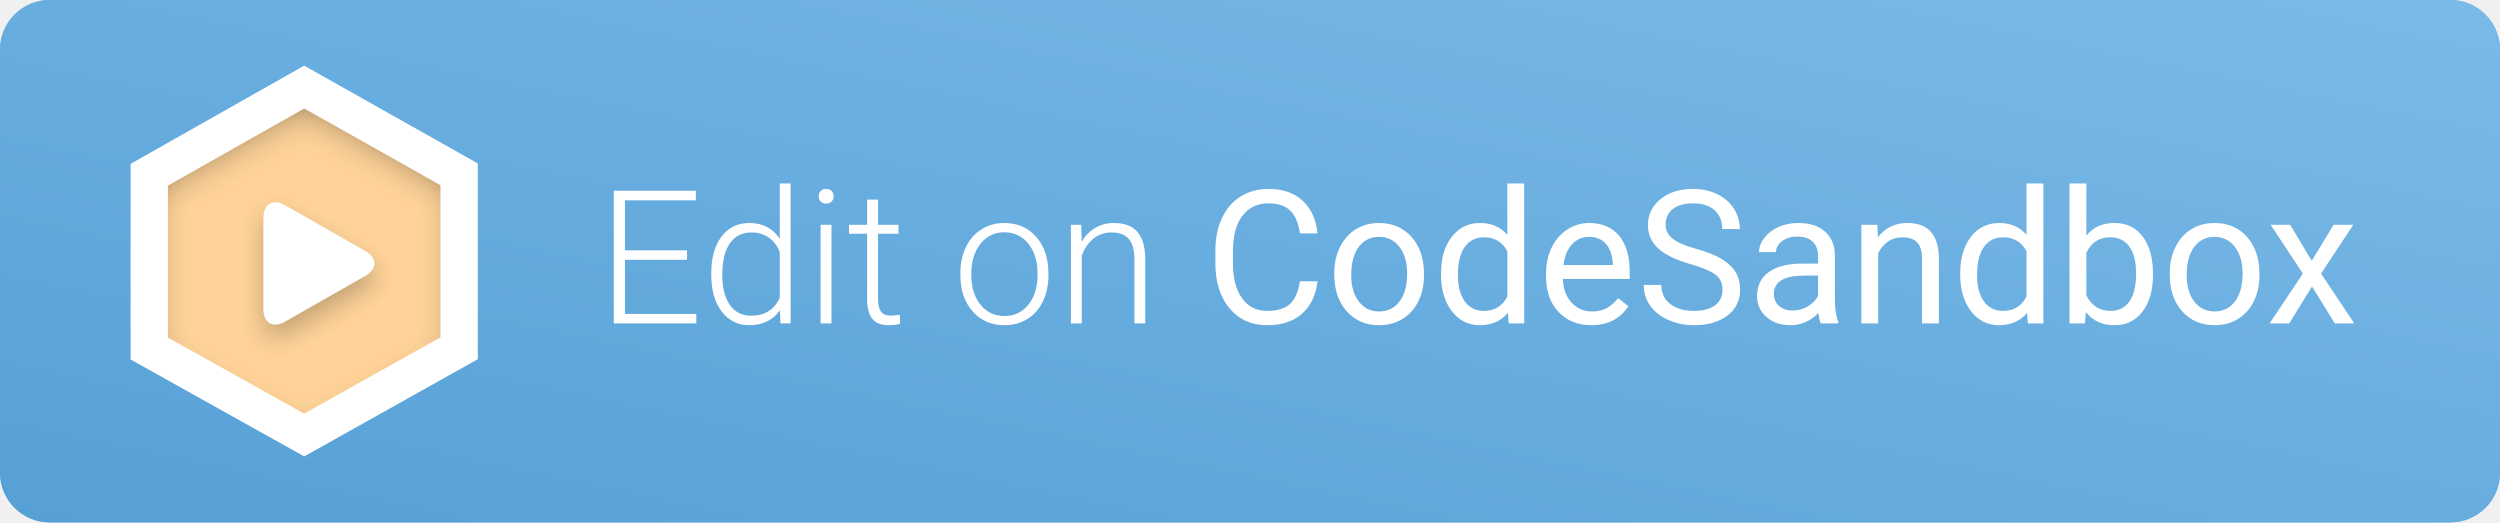
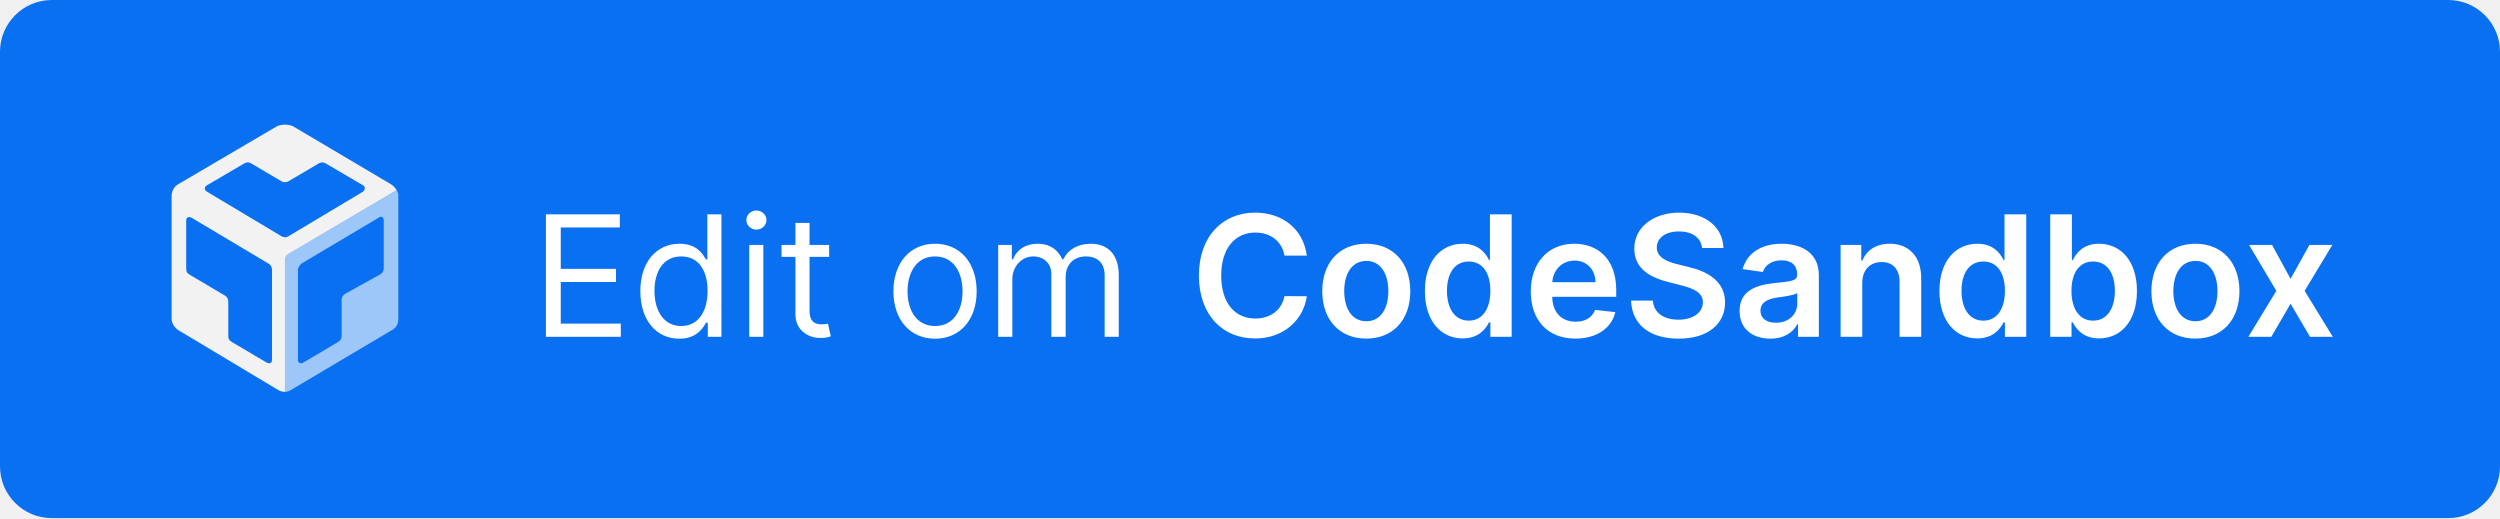
- <svg xmlns="http://www.w3.org/2000/svg" xmlns:xlink="http://www.w3.org/1999/xlink" width="201px" height="42px" viewBox="0 0 201 42" version="1.1">
-   <defs>
-     <linearGradient x1="100%" y1="0%" x2="0%" y2="100%" id="linearGradient-1">
-       <stop stop-color="#7ABAE8" offset="0%" />
-       <stop stop-color="#56A0D6" offset="100%" />
-     </linearGradient>
-     <rect id="path-2" x="0" y="0" width="201" height="42" rx="4" />
-     <polygon id="path-3" points="0 21.023 12.456 27.977 24.916 21 24.916 7.017 12.458 0 0 7.048" />
-     <filter x="-14.0%" y="-13.3%" width="128.1%" height="126.6%" filterUnits="objectBoundingBox" id="filter-4">
-       <feGaussianBlur stdDeviation="1.5" in="SourceAlpha" result="shadowBlurInner1" />
-       <feOffset dx="0" dy="1" in="shadowBlurInner1" result="shadowOffsetInner1" />
-       <feComposite in="shadowOffsetInner1" in2="SourceAlpha" operator="arithmetic" k2="-1" k3="1" result="shadowInnerInner1" />
-       <feColorMatrix values="0 0 0 0 0   0 0 0 0 0   0 0 0 0 0  0 0 0 0.5 0" type="matrix" in="shadowInnerInner1" />
-     </filter>
-     <path d="M9.176,10.509 C9.176,9.402 9.957,8.951 10.909,9.494 L17.39,13.192 C18.347,13.738 18.342,14.626 17.39,15.17 L10.909,18.868 C9.952,19.414 9.176,18.966 9.176,17.854 L9.176,10.509 Z" id="path-5" />
-     <filter x="-39.2%" y="-25.4%" width="178.4%" height="171.2%" filterUnits="objectBoundingBox" id="filter-6">
-       <feOffset dx="0" dy="1" in="SourceAlpha" result="shadowOffsetOuter1" />
-       <feGaussianBlur stdDeviation="1" in="shadowOffsetOuter1" result="shadowBlurOuter1" />
-       <feColorMatrix values="0 0 0 0 0   0 0 0 0 0   0 0 0 0 0  0 0 0 0.232 0" type="matrix" in="shadowBlurOuter1" />
-     </filter>
-   </defs>
-   <g id="Page-1" stroke="none" stroke-width="1" fill="none" fill-rule="evenodd">
-     <g id="Rectangle">
-       <use fill="#6CAEDD" xlink:href="#path-2" />
-       <use fill="url(#linearGradient-1)" xlink:href="#path-2" />
-     </g>
-     <g id="Logo-v2-(1)" transform="translate(12, 7)">
-       <g id="Logo">
-         <g id="Layer_1" transform="translate(0.224316, 0.037787)" fill-rule="nonzero" fill="#FFD399">
-           <polyline id="Shape" points="19.039 24.473 19.039 17.917 24.884 14.624 24.884 21.19 19.039 24.473" />
-           <polyline id="Shape" points="5.747 18.018 0 14.779 0 21.256 5.747 24.511 5.747 18.018" />
-           <polyline id="Shape" points="12.444 6.607 18.288 3.311 12.446 0 6.58 3.322 12.444 6.607" />
-         </g>
-         <g id="Layer_2">
-           <g id="Shape">
-             <use fill="#FFD399" fill-rule="evenodd" xlink:href="#path-3" />
-             <use fill="black" fill-opacity="1" filter="url(#filter-4)" xlink:href="#path-3" />
-             <use stroke="#FFFFFF" stroke-width="3" xlink:href="#path-3" />
-           </g>
-           <g id="Rectangle-2">
-             <use fill="black" fill-opacity="1" filter="url(#filter-6)" xlink:href="#path-5" />
-             <use fill="#FFFFFF" fill-rule="evenodd" xlink:href="#path-5" />
-           </g>
-         </g>
-       </g>
-     </g>
-     <path d="M55.236,20.888 L50.249,20.888 L50.249,25.238 L55.983,25.238 L55.983,26 L49.348,26 L49.348,15.336 L55.947,15.336 L55.947,16.105 L50.249,16.105 L50.249,20.126 L55.236,20.126 L55.236,20.888 Z M57.185,21.964 C57.185,20.734 57.459,19.754 58.009,19.024 C58.558,18.294 59.304,17.929 60.246,17.929 C61.315,17.929 62.131,18.351 62.692,19.196 L62.692,14.75 L63.564,14.75 L63.564,26 L62.744,26 L62.707,24.945 C62.146,25.746 61.32,26.146 60.231,26.146 C59.318,26.146 58.582,25.779 58.023,25.044 C57.464,24.309 57.185,23.317 57.185,22.067 L57.185,21.964 Z M58.071,22.118 C58.071,23.129 58.273,23.926 58.679,24.51 C59.084,25.093 59.655,25.385 60.393,25.385 C61.472,25.385 62.238,24.909 62.692,23.957 L62.692,20.236 C62.238,19.206 61.477,18.69 60.407,18.69 C59.67,18.69 59.096,18.98 58.686,19.558 C58.276,20.137 58.071,20.99 58.071,22.118 Z M66.853,26 L65.974,26 L65.974,18.075 L66.853,18.075 L66.853,26 Z M65.82,15.783 C65.82,15.617 65.874,15.476 65.981,15.362 C66.088,15.247 66.235,15.189 66.42,15.189 C66.606,15.189 66.754,15.247 66.864,15.362 C66.973,15.476 67.028,15.617 67.028,15.783 C67.028,15.949 66.973,16.088 66.864,16.2 C66.754,16.313 66.606,16.369 66.42,16.369 C66.235,16.369 66.088,16.313 65.981,16.2 C65.874,16.088 65.82,15.949 65.82,15.783 Z M70.595,16.046 L70.595,18.075 L72.236,18.075 L72.236,18.793 L70.595,18.793 L70.595,24.074 C70.595,24.513 70.675,24.84 70.833,25.055 C70.992,25.27 71.257,25.377 71.628,25.377 C71.774,25.377 72.011,25.353 72.338,25.304 L72.375,26.022 C72.146,26.105 71.833,26.146 71.438,26.146 C70.837,26.146 70.4,25.972 70.126,25.623 C69.853,25.274 69.716,24.76 69.716,24.081 L69.716,18.793 L68.259,18.793 L68.259,18.075 L69.716,18.075 L69.716,16.046 L70.595,16.046 Z M77.216,21.92 C77.216,21.159 77.364,20.473 77.659,19.862 C77.955,19.252 78.372,18.777 78.912,18.438 C79.451,18.098 80.063,17.929 80.747,17.929 C81.801,17.929 82.656,18.299 83.31,19.038 C83.964,19.778 84.292,20.758 84.292,21.979 L84.292,22.162 C84.292,22.929 84.144,23.618 83.848,24.231 C83.553,24.844 83.137,25.316 82.6,25.648 C82.062,25.98 81.45,26.146 80.761,26.146 C79.711,26.146 78.858,25.777 78.201,25.037 C77.545,24.297 77.216,23.317 77.216,22.096 L77.216,21.92 Z M78.095,22.162 C78.095,23.109 78.341,23.887 78.831,24.495 C79.322,25.103 79.965,25.407 80.761,25.407 C81.552,25.407 82.193,25.103 82.684,24.495 C83.175,23.887 83.42,23.085 83.42,22.089 L83.42,21.92 C83.42,21.315 83.308,20.761 83.083,20.258 C82.858,19.755 82.543,19.365 82.138,19.09 C81.733,18.814 81.269,18.676 80.747,18.676 C79.965,18.676 79.328,18.982 78.835,19.595 C78.342,20.208 78.095,21.01 78.095,22.001 L78.095,22.162 Z M86.936,18.075 L86.965,19.43 C87.263,18.942 87.634,18.57 88.078,18.313 C88.522,18.057 89.013,17.929 89.55,17.929 C90.4,17.929 91.032,18.168 91.447,18.646 C91.862,19.125 92.072,19.843 92.077,20.8 L92.077,26 L91.206,26 L91.206,20.792 C91.201,20.084 91.051,19.557 90.755,19.21 C90.46,18.864 89.987,18.69 89.338,18.69 C88.796,18.69 88.316,18.86 87.899,19.199 C87.481,19.539 87.172,19.997 86.972,20.573 L86.972,26 L86.101,26 L86.101,18.075 L86.936,18.075 Z M105.927,22.616 C105.795,23.744 105.379,24.614 104.678,25.227 C103.978,25.84 103.046,26.146 101.884,26.146 C100.625,26.146 99.615,25.695 98.856,24.792 C98.096,23.888 97.717,22.68 97.717,21.166 L97.717,20.141 C97.717,19.149 97.894,18.278 98.248,17.526 C98.602,16.774 99.104,16.197 99.753,15.794 C100.402,15.391 101.154,15.189 102.009,15.189 C103.142,15.189 104.05,15.506 104.733,16.138 C105.417,16.77 105.815,17.646 105.927,18.764 L104.514,18.764 C104.392,17.914 104.127,17.299 103.719,16.918 C103.311,16.537 102.741,16.347 102.009,16.347 C101.11,16.347 100.406,16.679 99.896,17.343 C99.385,18.007 99.13,18.952 99.13,20.177 L99.13,21.21 C99.13,22.367 99.372,23.288 99.855,23.971 C100.339,24.655 101.015,24.997 101.884,24.997 C102.666,24.997 103.265,24.82 103.682,24.466 C104.1,24.112 104.377,23.495 104.514,22.616 L105.927,22.616 Z M107.275,21.964 C107.275,21.188 107.427,20.49 107.733,19.87 C108.038,19.25 108.463,18.771 109.007,18.434 C109.552,18.097 110.173,17.929 110.871,17.929 C111.95,17.929 112.823,18.302 113.49,19.049 C114.156,19.796 114.489,20.79 114.489,22.03 L114.489,22.125 C114.489,22.897 114.342,23.589 114.046,24.202 C113.751,24.815 113.328,25.292 112.779,25.634 C112.23,25.976 111.599,26.146 110.886,26.146 C109.812,26.146 108.941,25.773 108.275,25.026 C107.608,24.279 107.275,23.29 107.275,22.06 L107.275,21.964 Z M108.637,22.125 C108.637,23.004 108.841,23.71 109.249,24.242 C109.656,24.774 110.202,25.041 110.886,25.041 C111.574,25.041 112.121,24.771 112.526,24.231 C112.932,23.692 113.134,22.936 113.134,21.964 C113.134,21.095 112.928,20.391 112.515,19.851 C112.103,19.312 111.555,19.042 110.871,19.042 C110.202,19.042 109.663,19.308 109.252,19.84 C108.842,20.373 108.637,21.134 108.637,22.125 Z M115.859,21.972 C115.859,20.756 116.147,19.778 116.723,19.038 C117.299,18.299 118.054,17.929 118.986,17.929 C119.914,17.929 120.649,18.246 121.191,18.881 L121.191,14.75 L122.546,14.75 L122.546,26 L121.301,26 L121.235,25.15 C120.693,25.814 119.938,26.146 118.972,26.146 C118.054,26.146 117.305,25.771 116.727,25.019 C116.148,24.267 115.859,23.285 115.859,22.074 L115.859,21.972 Z M117.214,22.125 C117.214,23.024 117.399,23.727 117.771,24.235 C118.142,24.743 118.654,24.997 119.309,24.997 C120.168,24.997 120.795,24.611 121.191,23.839 L121.191,20.199 C120.786,19.452 120.163,19.079 119.323,19.079 C118.659,19.079 118.142,19.335 117.771,19.848 C117.399,20.36 117.214,21.12 117.214,22.125 Z M127.937,26.146 C126.862,26.146 125.988,25.794 125.314,25.088 C124.641,24.383 124.304,23.439 124.304,22.257 L124.304,22.008 C124.304,21.222 124.454,20.52 124.754,19.903 C125.054,19.285 125.474,18.802 126.014,18.452 C126.553,18.103 127.138,17.929 127.768,17.929 C128.798,17.929 129.599,18.268 130.17,18.947 C130.742,19.625 131.027,20.597 131.027,21.862 L131.027,22.426 L125.659,22.426 C125.678,23.207 125.906,23.838 126.344,24.319 C126.781,24.8 127.336,25.041 128.01,25.041 C128.488,25.041 128.894,24.943 129.226,24.748 C129.558,24.552 129.848,24.293 130.097,23.971 L130.925,24.616 C130.261,25.636 129.265,26.146 127.937,26.146 Z M127.768,19.042 C127.221,19.042 126.762,19.241 126.391,19.639 C126.02,20.037 125.791,20.595 125.703,21.312 L129.672,21.312 L129.672,21.21 C129.633,20.521 129.448,19.988 129.116,19.61 C128.784,19.231 128.334,19.042 127.768,19.042 Z M135.949,21.247 C134.743,20.9 133.865,20.474 133.316,19.969 C132.767,19.463 132.492,18.839 132.492,18.097 C132.492,17.257 132.828,16.563 133.499,16.013 C134.171,15.464 135.043,15.189 136.118,15.189 C136.85,15.189 137.503,15.331 138.077,15.614 C138.651,15.897 139.095,16.288 139.41,16.786 C139.725,17.284 139.882,17.829 139.882,18.419 L138.469,18.419 C138.469,17.775 138.264,17.268 137.854,16.9 C137.443,16.531 136.865,16.347 136.118,16.347 C135.424,16.347 134.884,16.499 134.495,16.804 C134.107,17.11 133.913,17.533 133.913,18.075 C133.913,18.51 134.097,18.877 134.466,19.177 C134.835,19.478 135.462,19.752 136.348,20.001 C137.235,20.25 137.928,20.525 138.428,20.825 C138.929,21.126 139.3,21.476 139.542,21.876 C139.783,22.277 139.904,22.748 139.904,23.29 C139.904,24.154 139.567,24.846 138.894,25.366 C138.22,25.886 137.319,26.146 136.191,26.146 C135.458,26.146 134.775,26.006 134.14,25.725 C133.505,25.445 133.016,25.06 132.672,24.572 C132.327,24.083 132.155,23.529 132.155,22.909 L133.569,22.909 C133.569,23.554 133.807,24.063 134.283,24.436 C134.759,24.81 135.395,24.997 136.191,24.997 C136.933,24.997 137.502,24.845 137.897,24.542 C138.293,24.24 138.491,23.827 138.491,23.305 C138.491,22.782 138.308,22.378 137.941,22.093 C137.575,21.807 136.911,21.525 135.949,21.247 Z M146.386,26 C146.308,25.844 146.245,25.565 146.196,25.165 C145.566,25.819 144.814,26.146 143.94,26.146 C143.159,26.146 142.518,25.926 142.017,25.484 C141.517,25.042 141.267,24.481 141.267,23.803 C141.267,22.978 141.58,22.337 142.208,21.88 C142.835,21.424 143.718,21.195 144.855,21.195 L146.174,21.195 L146.174,20.573 C146.174,20.099 146.032,19.722 145.749,19.441 C145.466,19.16 145.048,19.02 144.497,19.02 C144.013,19.02 143.608,19.142 143.281,19.386 C142.954,19.63 142.79,19.926 142.79,20.272 L141.428,20.272 C141.428,19.877 141.568,19.495 141.849,19.126 C142.13,18.758 142.51,18.466 142.991,18.251 C143.472,18.036 144.001,17.929 144.577,17.929 C145.49,17.929 146.206,18.157 146.723,18.614 C147.241,19.07 147.509,19.699 147.529,20.5 L147.529,24.147 C147.529,24.875 147.622,25.453 147.807,25.883 L147.807,26 L146.386,26 Z M144.138,24.967 C144.563,24.967 144.965,24.857 145.346,24.638 C145.727,24.418 146.003,24.132 146.174,23.781 L146.174,22.155 L145.112,22.155 C143.452,22.155 142.622,22.641 142.622,23.612 C142.622,24.037 142.763,24.369 143.046,24.608 C143.33,24.848 143.693,24.967 144.138,24.967 Z M150.935,18.075 L150.979,19.071 C151.584,18.31 152.375,17.929 153.352,17.929 C155.026,17.929 155.871,18.874 155.886,20.763 L155.886,26 L154.531,26 L154.531,20.756 C154.526,20.185 154.395,19.762 154.139,19.489 C153.883,19.215 153.483,19.079 152.941,19.079 C152.502,19.079 152.116,19.196 151.784,19.43 C151.452,19.665 151.193,19.972 151.008,20.353 L151.008,26 L149.653,26 L149.653,18.075 L150.935,18.075 Z M157.6,21.972 C157.6,20.756 157.888,19.778 158.464,19.038 C159.04,18.299 159.794,17.929 160.727,17.929 C161.655,17.929 162.39,18.246 162.932,18.881 L162.932,14.75 L164.287,14.75 L164.287,26 L163.042,26 L162.976,25.15 C162.434,25.814 161.679,26.146 160.712,26.146 C159.794,26.146 159.046,25.771 158.468,25.019 C157.889,24.267 157.6,23.285 157.6,22.074 L157.6,21.972 Z M158.955,22.125 C158.955,23.024 159.14,23.727 159.511,24.235 C159.882,24.743 160.395,24.997 161.049,24.997 C161.909,24.997 162.536,24.611 162.932,23.839 L162.932,20.199 C162.526,19.452 161.904,19.079 161.064,19.079 C160.4,19.079 159.882,19.335 159.511,19.848 C159.14,20.36 158.955,21.12 158.955,22.125 Z M173.098,22.125 C173.098,23.336 172.819,24.309 172.263,25.044 C171.706,25.779 170.959,26.146 170.021,26.146 C169.021,26.146 168.247,25.792 167.7,25.084 L167.634,26 L166.389,26 L166.389,14.75 L167.744,14.75 L167.744,18.947 C168.291,18.268 169.045,17.929 170.007,17.929 C170.969,17.929 171.724,18.292 172.274,19.02 C172.823,19.748 173.098,20.744 173.098,22.008 L173.098,22.125 Z M171.743,21.972 C171.743,21.049 171.564,20.336 171.208,19.833 C170.852,19.33 170.339,19.079 169.67,19.079 C168.776,19.079 168.134,19.494 167.744,20.324 L167.744,23.751 C168.159,24.582 168.806,24.997 169.685,24.997 C170.334,24.997 170.839,24.745 171.201,24.242 C171.562,23.739 171.743,22.982 171.743,21.972 Z M174.445,21.964 C174.445,21.188 174.598,20.49 174.903,19.87 C175.208,19.25 175.633,18.771 176.177,18.434 C176.722,18.097 177.343,17.929 178.042,17.929 C179.121,17.929 179.993,18.302 180.66,19.049 C181.326,19.796 181.66,20.79 181.66,22.03 L181.66,22.125 C181.66,22.897 181.512,23.589 181.217,24.202 C180.921,24.815 180.499,25.292 179.949,25.634 C179.4,25.976 178.769,26.146 178.056,26.146 C176.982,26.146 176.112,25.773 175.445,25.026 C174.779,24.279 174.445,23.29 174.445,22.06 L174.445,21.964 Z M175.808,22.125 C175.808,23.004 176.011,23.71 176.419,24.242 C176.827,24.774 177.373,25.041 178.056,25.041 C178.745,25.041 179.292,24.771 179.697,24.231 C180.102,23.692 180.305,22.936 180.305,21.964 C180.305,21.095 180.098,20.391 179.686,19.851 C179.273,19.312 178.725,19.042 178.042,19.042 C177.373,19.042 176.833,19.308 176.423,19.84 C176.013,20.373 175.808,21.134 175.808,22.125 Z M185.864,20.968 L187.622,18.075 L189.204,18.075 L186.611,21.994 L189.284,26 L187.717,26 L185.886,23.034 L184.055,26 L182.48,26 L185.153,21.994 L182.561,18.075 L184.128,18.075 L185.864,20.968 Z" id="Edit-on-CodeSandbox" fill="#FFFFFF" />
-   </g>
+ <svg xmlns="http://www.w3.org/2000/svg" width="193" height="40" viewBox="0 0 193 40" fill="none">
+   <rect width="193" height="40" rx="4" fill="#0971F1" />
+   <path d="M42.145 26H47.925V24.984H43.29V21.771H47.555V20.756H43.29V17.561H47.851V16.546H42.145V26ZM52.444 26.148C53.811 26.148 54.272 25.298 54.512 24.91H54.642V26H55.694V16.546H54.605V20.035H54.512C54.272 19.666 53.848 18.817 52.463 18.817C50.672 18.817 49.434 20.239 49.434 22.473C49.434 24.726 50.672 26.148 52.444 26.148ZM52.592 25.169C51.225 25.169 50.524 23.969 50.524 22.454C50.524 20.959 51.207 19.796 52.592 19.796C53.922 19.796 54.623 20.866 54.623 22.454C54.623 24.061 53.903 25.169 52.592 25.169ZM57.841 26H58.93V18.909H57.841V26ZM58.395 17.727C58.82 17.727 59.17 17.395 59.17 16.989C59.17 16.582 58.82 16.25 58.395 16.25C57.97 16.25 57.619 16.582 57.619 16.989C57.619 17.395 57.97 17.727 58.395 17.727ZM64.01 18.909H62.495V17.21H61.406V18.909H60.335V19.832H61.406V24.264C61.406 25.501 62.403 26.092 63.326 26.092C63.733 26.092 63.991 26.018 64.139 25.963L63.917 24.984C63.825 25.003 63.677 25.04 63.437 25.04C62.957 25.04 62.495 24.892 62.495 23.969V19.832H64.01V18.909ZM72.186 26.148C74.106 26.148 75.398 24.689 75.398 22.491C75.398 20.276 74.106 18.817 72.186 18.817C70.265 18.817 68.972 20.276 68.972 22.491C68.972 24.689 70.265 26.148 72.186 26.148ZM72.186 25.169C70.727 25.169 70.062 23.913 70.062 22.491C70.062 21.07 70.727 19.796 72.186 19.796C73.644 19.796 74.309 21.07 74.309 22.491C74.309 23.913 73.644 25.169 72.186 25.169ZM77.062 26H78.151V21.568C78.151 20.529 78.908 19.796 79.758 19.796C80.584 19.796 81.161 20.336 81.161 21.143V26H82.269V21.384C82.269 20.47 82.841 19.796 83.839 19.796C84.614 19.796 85.279 20.206 85.279 21.254V26H86.368V21.254C86.368 19.588 85.473 18.817 84.208 18.817C83.192 18.817 82.449 19.283 82.084 20.017H82.01C81.66 19.26 81.041 18.817 80.109 18.817C79.185 18.817 78.502 19.26 78.207 20.017H78.114V18.909H77.062V26ZM100.888 19.735C100.598 17.635 98.982 16.416 96.886 16.416C94.416 16.416 92.556 18.217 92.556 21.273C92.556 24.324 94.393 26.129 96.886 26.129C99.134 26.129 100.625 24.675 100.888 22.87L99.162 22.861C98.945 23.969 98.04 24.592 96.909 24.592C95.376 24.592 94.278 23.442 94.278 21.273C94.278 19.14 95.367 17.953 96.914 17.953C98.063 17.953 98.963 18.604 99.162 19.735H100.888ZM105.476 26.139C107.554 26.139 108.874 24.675 108.874 22.482C108.874 20.285 107.554 18.817 105.476 18.817C103.399 18.817 102.078 20.285 102.078 22.482C102.078 24.675 103.399 26.139 105.476 26.139ZM105.485 24.8C104.336 24.8 103.773 23.775 103.773 22.478C103.773 21.18 104.336 20.142 105.485 20.142C106.616 20.142 107.18 21.18 107.18 22.478C107.18 23.775 106.616 24.8 105.485 24.8ZM112.924 26.125C114.142 26.125 114.692 25.4 114.955 24.883H115.056V26H116.7V16.546H115.024V20.082H114.955C114.701 19.569 114.179 18.817 112.928 18.817C111.289 18.817 110.001 20.1 110.001 22.464C110.001 24.8 111.252 26.125 112.924 26.125ZM113.39 24.754C112.287 24.754 111.705 23.784 111.705 22.454C111.705 21.134 112.277 20.188 113.39 20.188C114.466 20.188 115.056 21.079 115.056 22.454C115.056 23.83 114.456 24.754 113.39 24.754ZM121.62 26.139C123.273 26.139 124.408 25.331 124.704 24.098L123.143 23.923C122.917 24.523 122.363 24.837 121.643 24.837C120.563 24.837 119.847 24.126 119.833 22.912H124.773V22.399C124.773 19.911 123.277 18.817 121.532 18.817C119.501 18.817 118.176 20.308 118.176 22.496C118.176 24.721 119.483 26.139 121.62 26.139ZM119.838 21.785C119.889 20.88 120.558 20.119 121.555 20.119C122.516 20.119 123.162 20.82 123.171 21.785H119.838ZM131.399 19.145H133.047C133.015 17.547 131.653 16.416 129.64 16.416C127.655 16.416 126.164 17.533 126.168 19.204C126.168 20.562 127.133 21.342 128.689 21.744L129.765 22.021C130.785 22.279 131.459 22.598 131.463 23.332C131.459 24.14 130.692 24.68 129.575 24.68C128.504 24.68 127.673 24.2 127.604 23.207H125.919C125.988 25.086 127.387 26.143 129.589 26.143C131.856 26.143 133.172 25.012 133.176 23.346C133.172 21.707 131.819 20.959 130.397 20.622L129.511 20.4C128.735 20.216 127.895 19.888 127.904 19.098C127.909 18.387 128.546 17.866 129.617 17.866C130.637 17.866 131.311 18.341 131.399 19.145ZM136.67 26.143C137.782 26.143 138.447 25.621 138.752 25.026H138.807V26H140.414V21.254C140.414 19.38 138.886 18.817 137.533 18.817C136.042 18.817 134.897 19.482 134.528 20.774L136.088 20.996C136.254 20.511 136.725 20.096 137.542 20.096C138.318 20.096 138.742 20.492 138.742 21.19V21.217C138.742 21.697 138.239 21.721 136.988 21.854C135.612 22.002 134.297 22.413 134.297 24.01C134.297 25.404 135.317 26.143 136.67 26.143ZM137.104 24.915C136.407 24.915 135.908 24.597 135.908 23.983C135.908 23.341 136.467 23.073 137.214 22.967C137.653 22.907 138.53 22.796 138.747 22.621V23.456C138.747 24.246 138.11 24.915 137.104 24.915ZM143.765 21.845C143.765 20.82 144.384 20.229 145.266 20.229C146.129 20.229 146.646 20.797 146.646 21.744V26H148.317V21.485C148.322 19.786 147.352 18.817 145.889 18.817C144.827 18.817 144.098 19.325 143.774 20.114H143.691V18.909H142.094V26H143.765V21.845ZM152.647 26.125C153.866 26.125 154.415 25.4 154.679 24.883H154.78V26H156.424V16.546H154.748V20.082H154.679C154.425 19.569 153.903 18.817 152.652 18.817C151.013 18.817 149.725 20.1 149.725 22.464C149.725 24.8 150.976 26.125 152.647 26.125ZM153.114 24.754C152.01 24.754 151.429 23.784 151.429 22.454C151.429 21.134 152.001 20.188 153.114 20.188C154.189 20.188 154.78 21.079 154.78 22.454C154.78 23.83 154.18 24.754 153.114 24.754ZM158.278 26H159.922V24.883H160.019C160.282 25.4 160.831 26.125 162.05 26.125C163.721 26.125 164.972 24.8 164.972 22.464C164.972 20.1 163.684 18.817 162.045 18.817C160.794 18.817 160.273 19.569 160.019 20.082H159.949V16.546H158.278V26ZM159.917 22.454C159.917 21.079 160.508 20.188 161.584 20.188C162.696 20.188 163.269 21.134 163.269 22.454C163.269 23.784 162.687 24.754 161.584 24.754C160.517 24.754 159.917 23.83 159.917 22.454ZM169.486 26.139C171.563 26.139 172.884 24.675 172.884 22.482C172.884 20.285 171.563 18.817 169.486 18.817C167.408 18.817 166.088 20.285 166.088 22.482C166.088 24.675 167.408 26.139 169.486 26.139ZM169.495 24.8C168.346 24.8 167.782 23.775 167.782 22.478C167.782 21.18 168.346 20.142 169.495 20.142C170.626 20.142 171.189 21.18 171.189 22.478C171.189 23.775 170.626 24.8 169.495 24.8ZM175.402 18.909H173.629L175.734 22.454L173.574 26H175.347L176.833 23.447L178.333 26H180.092L177.918 22.454L180.055 18.909H178.287L176.833 21.527L175.402 18.909Z" fill="white" />
+   <path opacity="0.6" fill-rule="evenodd" clip-rule="evenodd" d="M22 20.043V30.25C22.171 30.25 22.284 30.211 22.438 30.12L30.313 25.45C30.624 25.265 30.751 24.978 30.751 24.606V15.136C30.751 14.949 30.713 14.838 30.625 14.682L22.252 19.592C22.096 19.684 22 19.856 22 20.043ZM26.375 25.904C26.375 26.163 26.282 26.293 26.063 26.423L23.438 27.98C23.25 28.109 23 28.044 23 27.785V20.844C23 20.658 23.157 20.418 23.312 20.325L29.313 16.757C29.48 16.658 29.625 16.817 29.625 17.017V20.714C29.625 20.906 29.538 21.078 29.375 21.169L26.688 22.66C26.525 22.751 26.375 22.923 26.375 23.114V25.904Z" fill="white" />
+   <path fill-rule="evenodd" clip-rule="evenodd" d="M13.249 24.606V15.135C13.249 14.763 13.438 14.412 13.749 14.227L21.374 9.751C21.539 9.661 21.812 9.622 21.999 9.622C22.187 9.622 22.476 9.67 22.625 9.751L30.187 14.227C30.337 14.319 30.54 14.53 30.625 14.681L22.249 19.611C22.094 19.704 21.999 19.879 21.999 20.065V30.25C21.828 30.25 21.653 30.211 21.499 30.12L13.812 25.514C13.5 25.329 13.249 24.979 13.249 24.606ZM14.374 17.017V20.714C14.374 20.973 14.437 21.103 14.687 21.233L17.312 22.79C17.562 22.919 17.624 23.114 17.624 23.309V25.903C17.624 26.163 17.687 26.293 17.937 26.422L20.562 27.979C20.812 28.109 20.999 28.044 20.999 27.785V20.844C20.999 20.649 20.937 20.454 20.687 20.325L14.812 16.822C14.624 16.692 14.374 16.757 14.374 17.017ZM24.625 12.605L22.312 13.968C22.125 14.098 21.874 14.098 21.687 13.968L19.374 12.605C19.222 12.516 19.027 12.517 18.874 12.605L15.999 14.292C15.749 14.422 15.749 14.681 15.999 14.811L21.749 18.249C21.903 18.34 22.096 18.34 22.249 18.249L28 14.811C28.187 14.681 28.25 14.422 28 14.292L25.125 12.605C24.972 12.517 24.777 12.516 24.625 12.605Z" fill="#F2F2F2" />
</svg>
